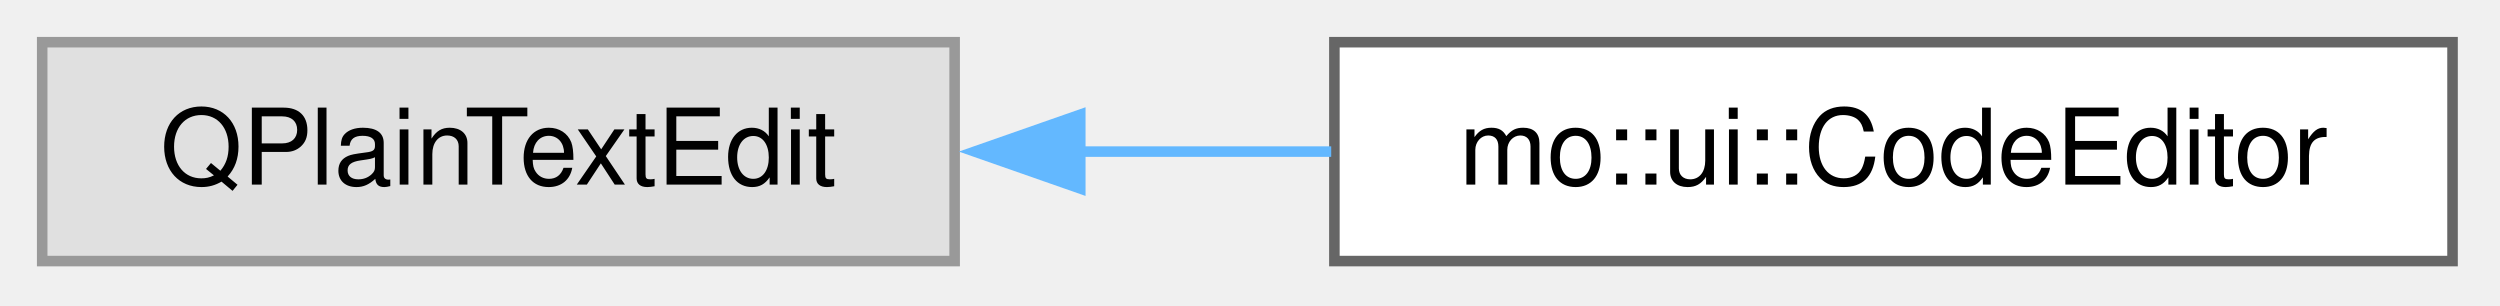
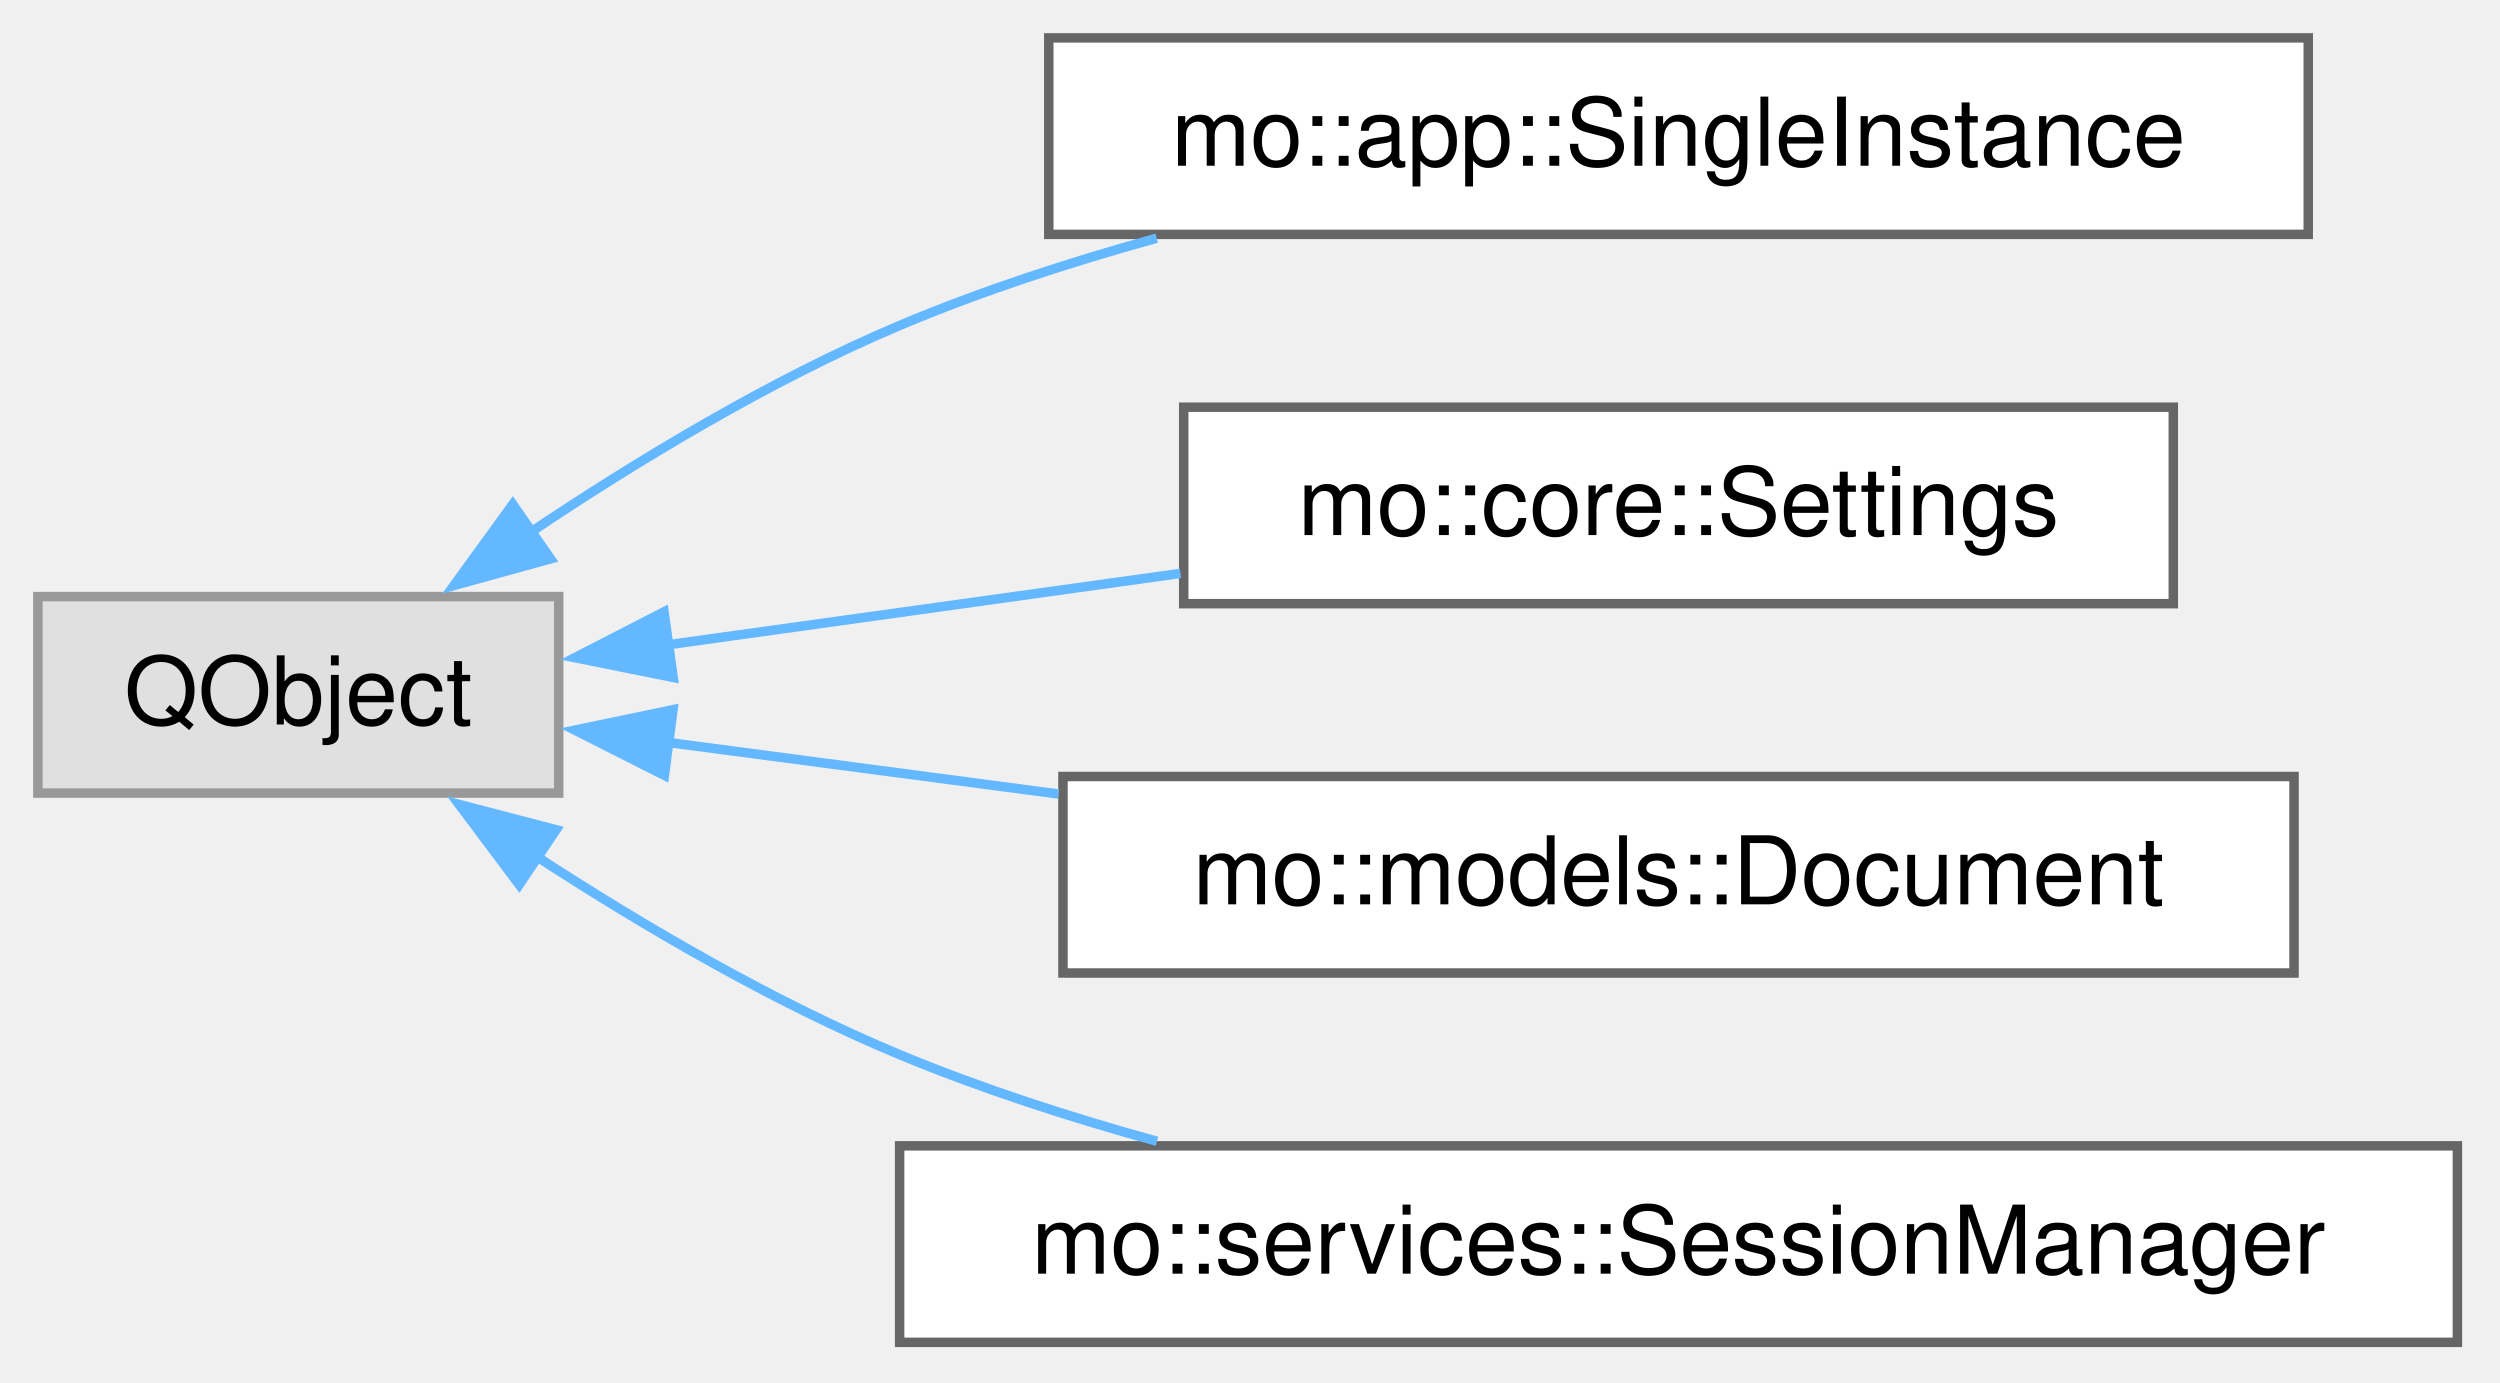
- <svg xmlns="http://www.w3.org/2000/svg" xmlns:xlink="http://www.w3.org/1999/xlink" width="237pt" height="29pt" viewBox="0.00 0.00 237.00 29.00">
-   <g id="graph0" class="graph" transform="scale(1 1) rotate(0) translate(4 24.75)">
+ <svg xmlns="http://www.w3.org/2000/svg" xmlns:xlink="http://www.w3.org/1999/xlink" width="264pt" height="146pt" viewBox="0.00 0.00 264.00 146.00">
+   <g id="graph0" class="graph" transform="scale(1 1) rotate(0) translate(4 141.75)">
    <g id="Node000000" class="node">
      <g id="a_Node000000">
        <a xlink:title=" ">
-           <polygon fill="#e0e0e0" stroke="#999999" points="86.5,-20.75 0,-20.75 0,0 86.5,0 86.5,-20.75" />
-           <text xml:space="preserve" text-anchor="middle" x="43.25" y="-7.25" font-family="Helvetica,sans-Serif" font-size="10.00">QPlainTextEdit</text>
+           <polygon fill="#e0e0e0" stroke="#999999" points="55,-78.75 0,-78.75 0,-58 55,-58 55,-78.75" />
+           <text xml:space="preserve" text-anchor="middle" x="27.5" y="-65.25" font-family="Helvetica,sans-Serif" font-size="10.00">QObject</text>
        </a>
      </g>
    </g>
    <g id="Node000001" class="node">
      <g id="a_Node000001">
-         <a xlink:href="classmo_1_1ui_1_1CodeEditor.html" target="_top" xlink:title=" ">
-           <polygon fill="white" stroke="#666666" points="228.5,-20.75 122.5,-20.75 122.5,0 228.5,0 228.5,-20.75" />
-           <text xml:space="preserve" text-anchor="middle" x="175.5" y="-7.25" font-family="Helvetica,sans-Serif" font-size="10.00">mo::ui::CodeEditor</text>
+         <a xlink:href="classmo_1_1app_1_1SingleInstance.html" target="_top" xlink:title=" ">
+           <polygon fill="white" stroke="#666666" points="239.75,-137.75 106.75,-137.75 106.75,-117 239.75,-117 239.75,-137.75" />
+           <text xml:space="preserve" text-anchor="middle" x="173.25" y="-124.25" font-family="Helvetica,sans-Serif" font-size="10.00">mo::app::SingleInstance</text>
        </a>
      </g>
    </g>
-     <g id="edge9_Node000000_Node000001" class="edge">
-       <g id="a_edge9_Node000000_Node000001">
+     <g id="edge5_Node000000_Node000001" class="edge">
+       <g id="a_edge5_Node000000_Node000001">
        <a xlink:title=" ">
-           <path fill="none" stroke="#63b8ff" d="M98.27,-10.38C106.19,-10.38 114.33,-10.38 122.2,-10.38" />
-           <polygon fill="#63b8ff" stroke="#63b8ff" points="98.41,-6.88 88.41,-10.38 98.41,-13.88 98.41,-6.88" />
+           <path fill="none" stroke="#63b8ff" d="M51.86,-85.43C63.21,-93.05 77.33,-101.6 91,-107.38 99.56,-110.99 108.93,-114.05 118.15,-116.6" />
+           <polygon fill="#63b8ff" stroke="#63b8ff" points="54.14,-82.74 43.93,-79.92 50.15,-88.5 54.14,-82.74" />
+         </a>
+       </g>
+     </g>
+     <g id="Node000002" class="node">
+       <g id="a_Node000002">
+         <a xlink:href="classmo_1_1core_1_1Settings.html" target="_top" xlink:title=" ">
+           <polygon fill="white" stroke="#666666" points="225.5,-98.75 121,-98.75 121,-78 225.5,-78 225.5,-98.75" />
+           <text xml:space="preserve" text-anchor="middle" x="173.25" y="-85.25" font-family="Helvetica,sans-Serif" font-size="10.00">mo::core::Settings</text>
+         </a>
+       </g>
+     </g>
+     <g id="edge6_Node000000_Node000002" class="edge">
+       <g id="a_edge6_Node000000_Node000002">
+         <a xlink:title=" ">
+           <path fill="none" stroke="#63b8ff" d="M66.16,-73.61C82.81,-75.93 102.66,-78.69 120.66,-81.2" />
+           <polygon fill="#63b8ff" stroke="#63b8ff" points="67.09,-70.21 56.7,-72.3 66.12,-77.14 67.09,-70.21" />
+         </a>
+       </g>
+     </g>
+     <g id="Node000003" class="node">
+       <g id="a_Node000003">
+         <a xlink:href="classmo_1_1models_1_1Document.html" target="_top" xlink:title=" ">
+           <polygon fill="white" stroke="#666666" points="238.25,-59.75 108.25,-59.75 108.25,-39 238.25,-39 238.25,-59.75" />
+           <text xml:space="preserve" text-anchor="middle" x="173.25" y="-46.25" font-family="Helvetica,sans-Serif" font-size="10.00">mo::models::Document</text>
+         </a>
+       </g>
+     </g>
+     <g id="edge7_Node000000_Node000003" class="edge">
+       <g id="a_edge7_Node000000_Node000003">
+         <a xlink:title=" ">
+           <path fill="none" stroke="#63b8ff" d="M66.3,-63.38C79.02,-61.7 93.59,-59.77 107.78,-57.9" />
+           <polygon fill="#63b8ff" stroke="#63b8ff" points="66.16,-59.87 56.7,-64.65 67.07,-66.81 66.16,-59.87" />
+         </a>
+       </g>
+     </g>
+     <g id="Node000004" class="node">
+       <g id="a_Node000004">
+         <a xlink:href="classmo_1_1services_1_1SessionManager.html" target="_top" xlink:title=" ">
+           <polygon fill="white" stroke="#666666" points="255.5,-20.75 91,-20.75 91,0 255.5,0 255.5,-20.75" />
+           <text xml:space="preserve" text-anchor="middle" x="173.25" y="-7.25" font-family="Helvetica,sans-Serif" font-size="10.00">mo::services::SessionManager</text>
+         </a>
+       </g>
+     </g>
+     <g id="edge8_Node000000_Node000004" class="edge">
+       <g id="a_edge8_Node000000_Node000004">
+         <a xlink:title=" ">
+           <path fill="none" stroke="#63b8ff" d="M52.72,-51.27C63.94,-43.97 77.71,-35.9 91,-30.38 99.59,-26.81 108.96,-23.77 118.18,-21.23" />
+           <polygon fill="#63b8ff" stroke="#63b8ff" points="50.83,-48.32 44.48,-56.8 54.73,-54.13 50.83,-48.32" />
        </a>
      </g>
    </g>
  </g>
</svg>
